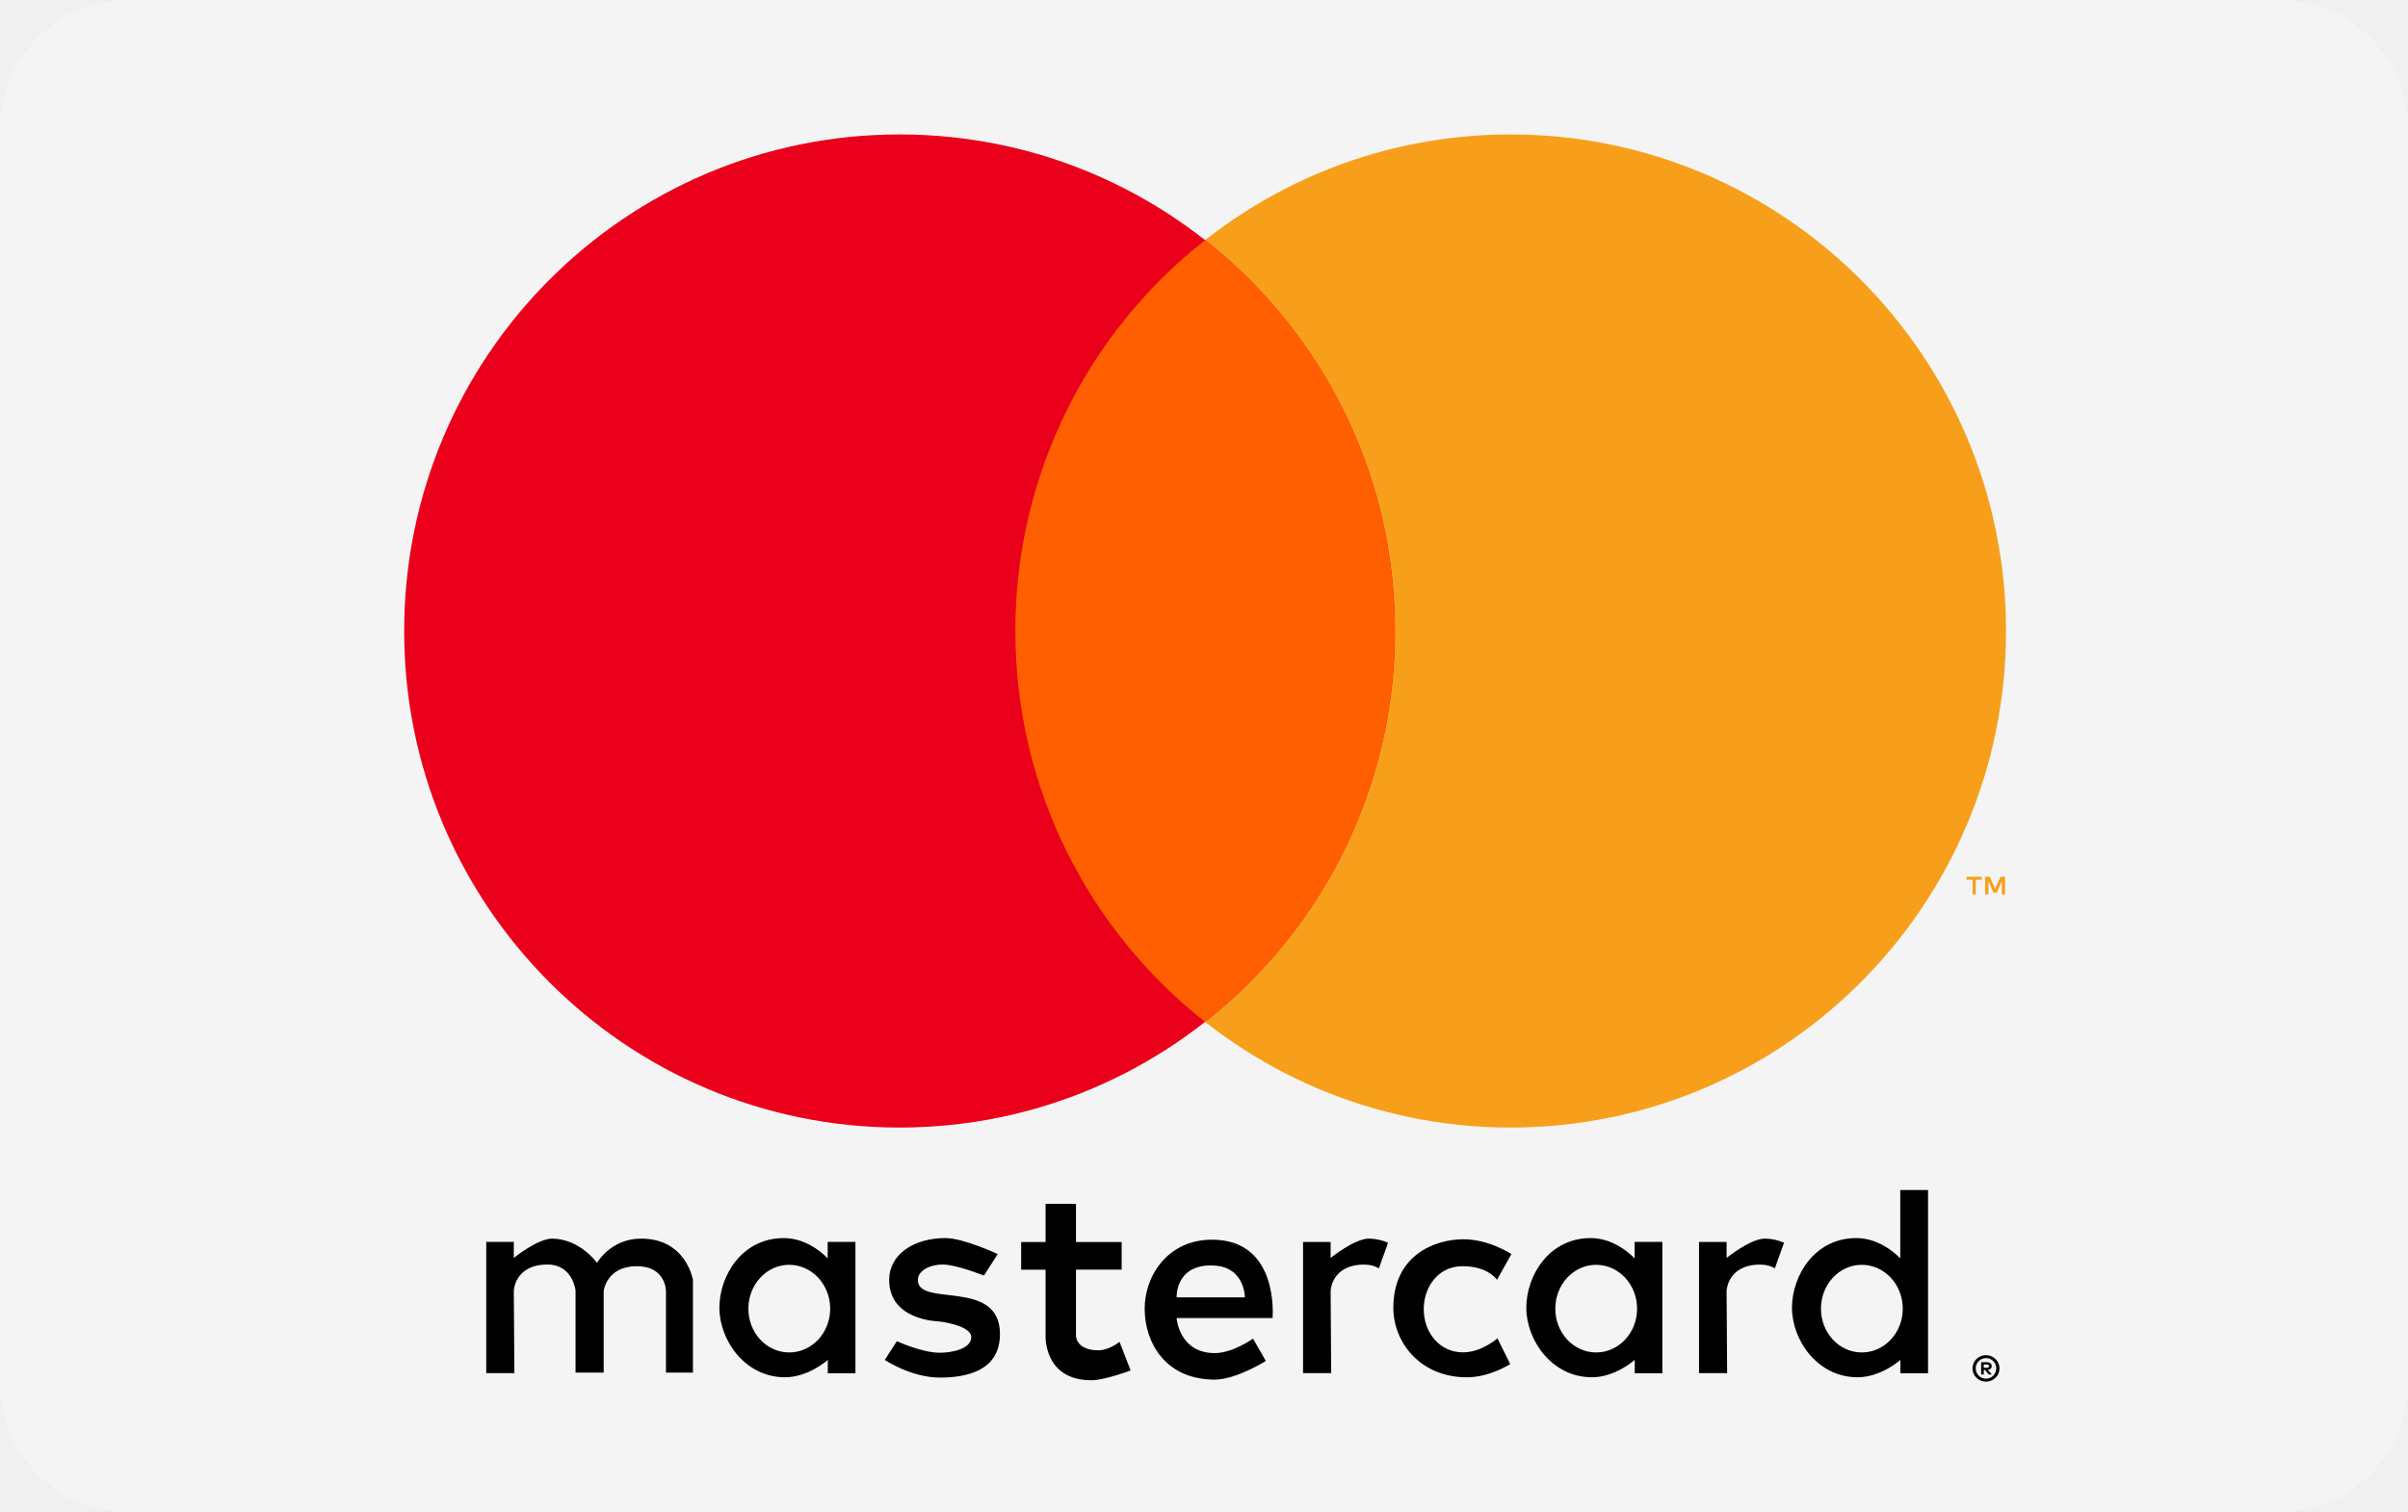
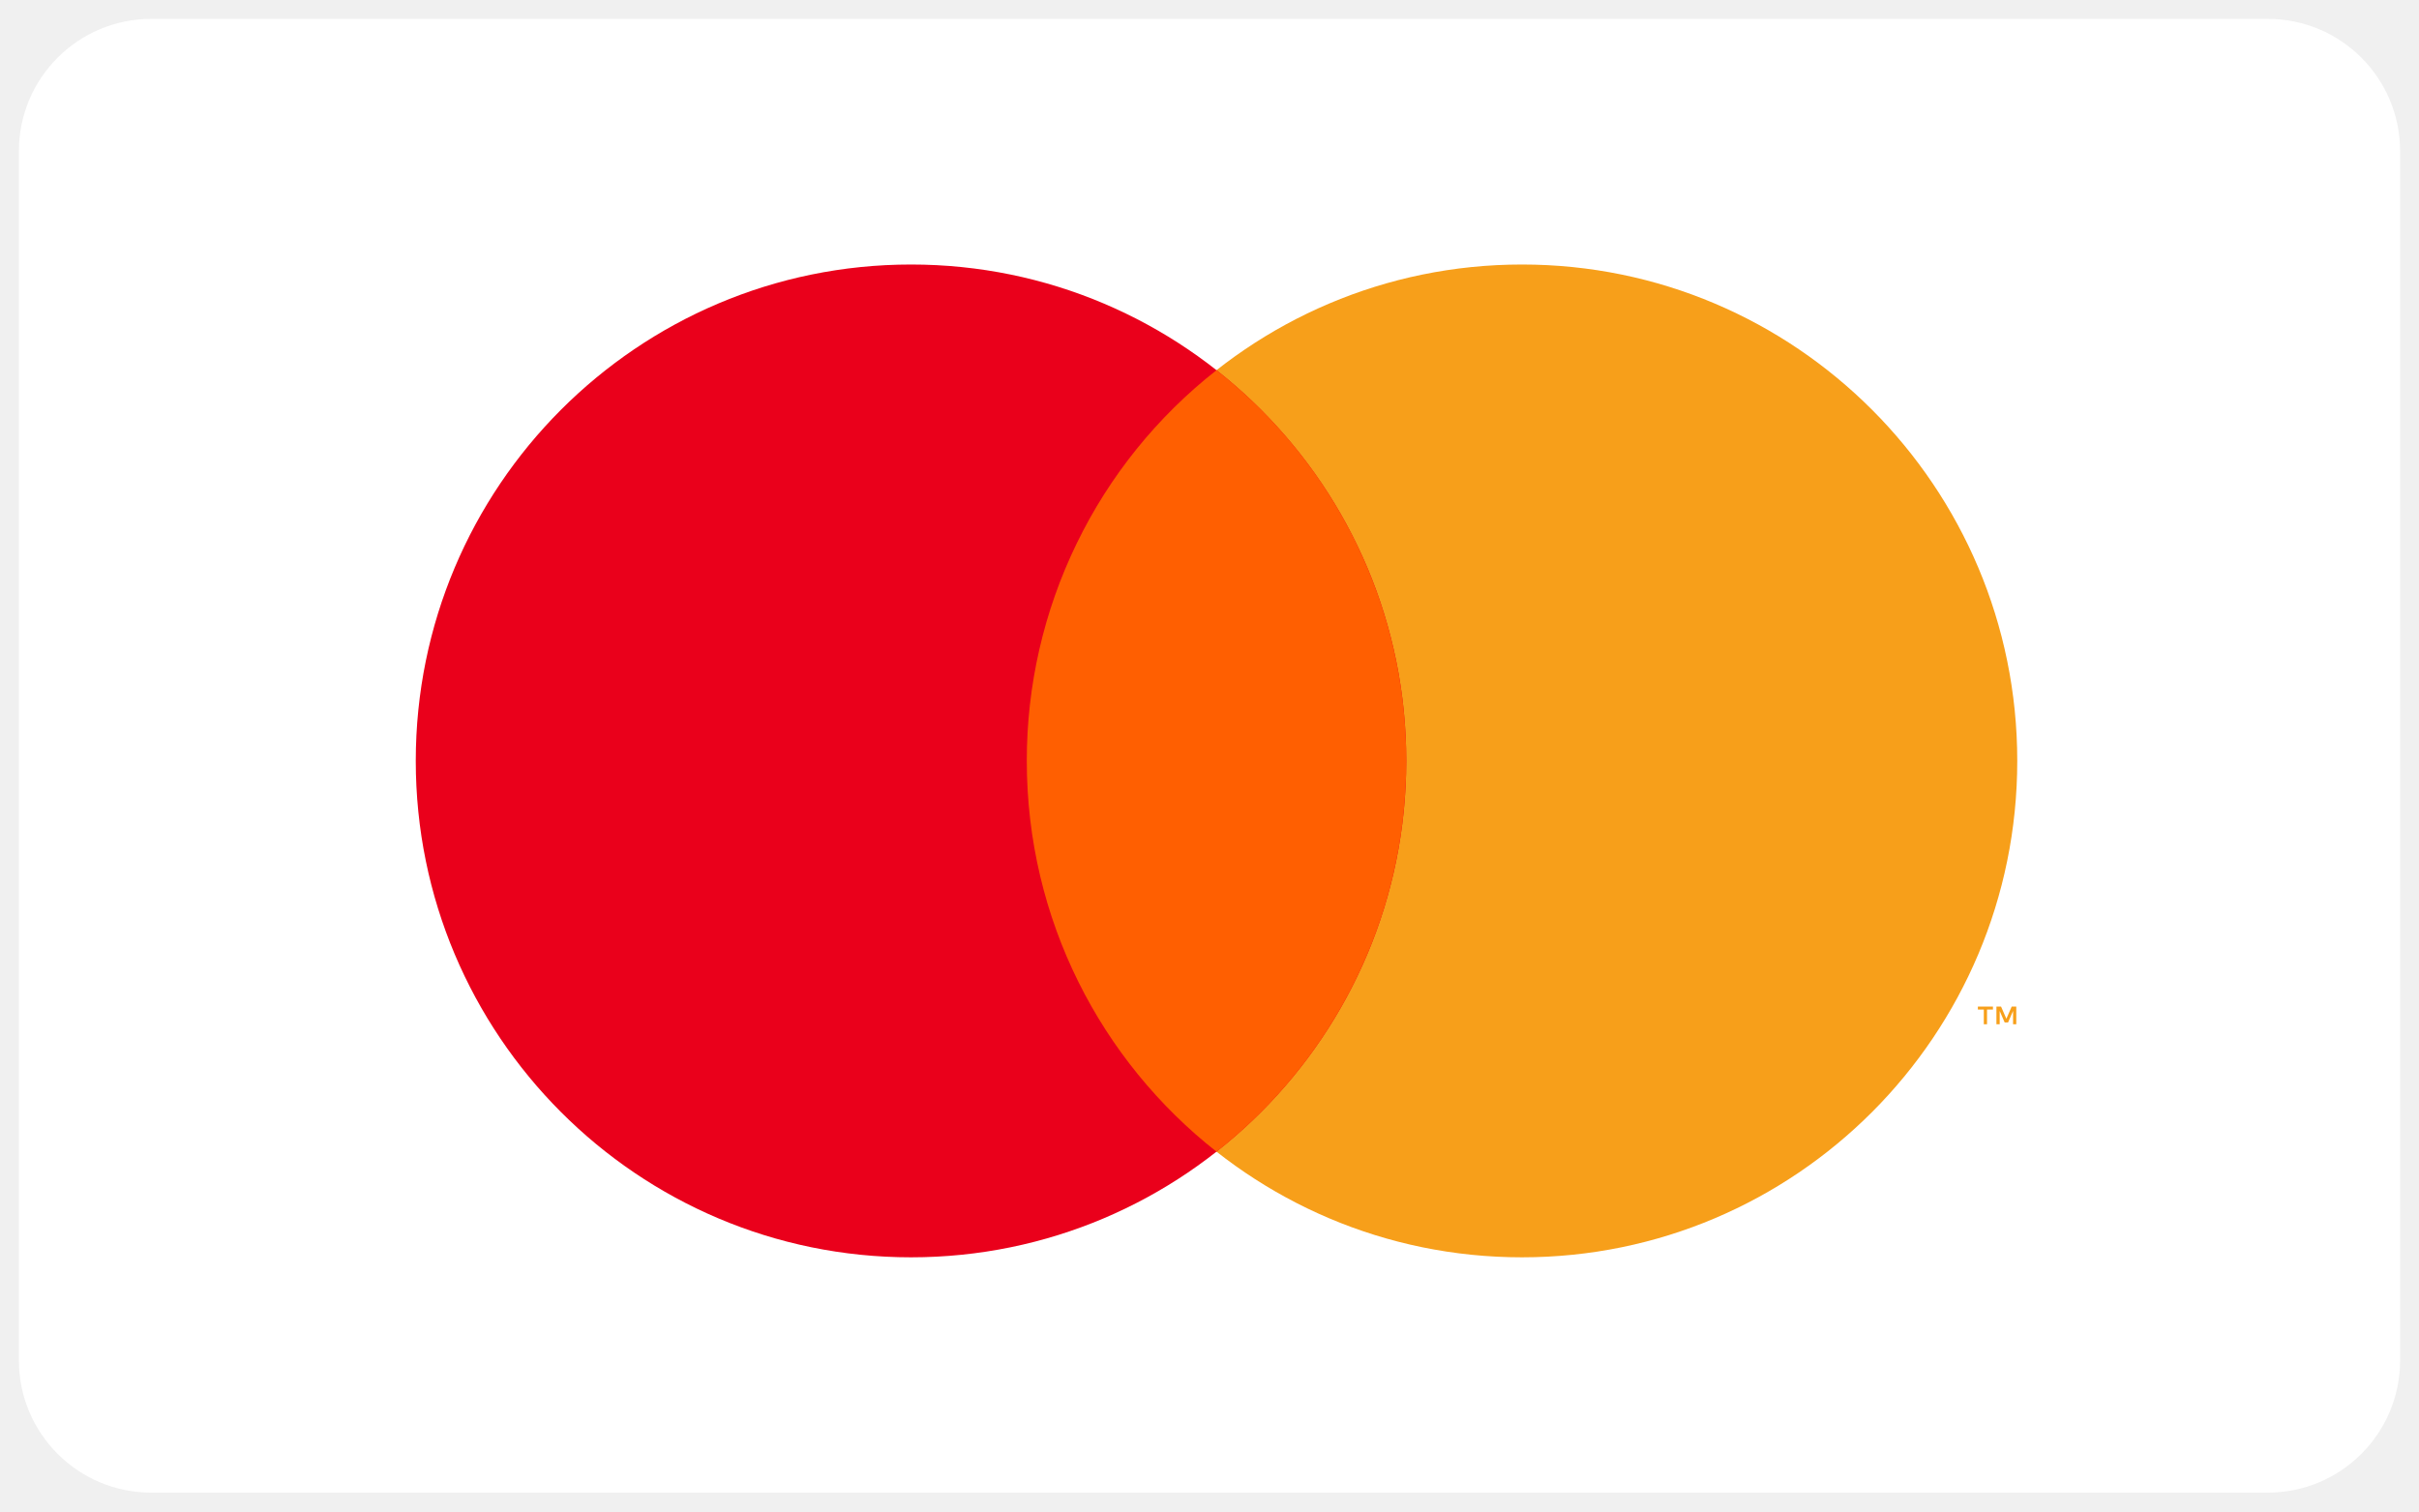
- <svg xmlns="http://www.w3.org/2000/svg" viewBox="0 0 750 471">
-   <g fill="none" fill-rule="evenodd">
-     <rect fill="#F4F4F4" width="750" height="471" viewBox="0 0 750 471" rx="40" />
-     <path d="M618.58 422.14a4.25 4.25 0 00-3 1.21 4.07 4.07 0 000 5.82 4.24 4.24 0 005.96 0 4.08 4.08 0 000-5.82 4.2 4.2 0 00-2.96-1.2zm0 7.33a3.2 3.2 0 11-.04-6.41 3.2 3.2 0 01.04 6.41zm.24-5.14h-1.77v3.83h.82v-1.43h.38l1.16 1.43h.97l-1.25-1.44c.4-.05.7-.18.9-.38.22-.2.32-.47.32-.78 0-.38-.13-.68-.4-.9a1.77 1.77 0 00-1.13-.33zm-.01.72c.22 0 .4.04.52.13.12.08.18.2.19.38 0 .17-.07.3-.2.38a.9.9 0 01-.51.13h-.94v-1.02h.94zm-458.61 2.7h-8.75v-40.88h8.58v4.98s7.54-6.09 12.02-6.01c8.7.15 13.9 7.56 13.9 7.56s4.22-7.56 13.74-7.56c14.07 0 16.14 12.88 16.14 12.88v28.86h-8.41v-25.42s.03-7.73-9.1-7.73c-9.44 0-10.3 7.73-10.3 7.73v25.42h-8.76v-25.6s-.84-8.07-8.75-8.07c-10.28 0-10.48 8.25-10.48 8.25l.18 25.6zm266.26-41.92c-4.48-.07-12.02 6.02-12.02 6.02v-4.97h-8.59v40.87h8.76l-.17-25.6s.2-8.22 10.48-8.22c1.9 0 3.39.46 4.56 1.17v-.03l2.85-7.96a15.71 15.71 0 00-5.87-1.28zm123.33 0c-4.48-.07-12.02 6.02-12.02 6.02v-4.97h-8.59v40.87h8.76l-.17-25.6s.2-8.22 10.48-8.22c1.9 0 3.39.46 4.56 1.17v-.03l2.85-7.96a15.71 15.71 0 00-5.87-1.28zm-305.65-.16c-13.1 0-20.04 11.78-20.08 21.63-.03 10.09 7.9 21.73 20.45 21.73 7.32 0 13.33-5.41 13.33-5.41l-.02 4.16h8.62v-40.92h-8.65v5.15s-5.64-6.34-13.65-6.34zm1.67 8.33c7.04 0 12.76 6.12 12.76 13.67 0 7.54-5.72 13.63-12.76 13.63s-12.72-6.1-12.72-13.63c0-7.55 5.68-13.67 12.72-13.67zm249.65-8.33c-13.1 0-20.04 11.78-20.07 21.63-.04 10.09 7.9 21.73 20.44 21.73 7.32 0 13.33-5.41 13.33-5.41l-.01 4.16h8.61v-40.92h-8.64v5.15s-5.65-6.34-13.66-6.34zm1.68 8.33c7.04 0 12.75 6.12 12.75 13.67 0 7.54-5.71 13.63-12.75 13.63s-12.72-6.1-12.72-13.63c0-7.55 5.68-13.67 12.72-13.67zm81.06-8.33c-13.1 0-20.03 11.78-20.07 21.63-.03 10.09 7.9 21.73 20.44 21.73 7.32 0 13.34-5.41 13.34-5.41l-.02 4.16h8.62V370.7h-8.65v21.31s-5.65-6.34-13.66-6.34zm1.68 8.33c7.04 0 12.76 6.12 12.76 13.67 0 7.54-5.72 13.63-12.76 13.63s-12.72-6.1-12.72-13.63c0-7.55 5.68-13.67 12.72-13.67zm-287.15 35.13c-8.92 0-17.16-5.5-17.16-5.5l3.77-5.84s7.8 3.6 13.4 3.6c3.63 0 9.7-1.17 9.78-4.8.08-3.84-10.21-4.98-10.21-4.98s-15.37-.21-15.37-12.89c0-7.97 7.67-13.05 17.51-13.05 5.69 0 16.31 4.98 16.31 4.98l-4.3 6.7s-8.2-3.28-12.52-3.44c-3.66-.13-8.07 1.62-8.07 4.81 0 8.67 25.58-.67 25.58 16.84 0 11.48-10.42 13.57-18.72 13.57zm32.93-54.11v11.89h-7.61v8.6h7.61v20.55s-.67 13.9 14.27 13.9c4.13 0 12.22-3.05 12.22-3.05l-3.46-8.93s-3.22 2.74-6.85 2.65c-6.9-.18-6.71-4.6-6.71-4.6V395.5h14.23v-8.6h-14.23v-11.89h-9.47zm51.86 11.15c-14.05 0-21.07 11.58-21 21.63.05 10.33 6.38 21.96 21.84 21.96 6.62 0 15.91-5.8 15.91-5.8l-4-6.96s-6.33 4.5-11.9 4.5c-11.17 0-11.9-10.91-11.9-10.91h29.88s2.23-24.42-18.83-24.42zm-1.27 8.03c.33-.02.68 0 1.04 0 10.51 0 10.44 9.94 10.44 9.94h-21.25s-.5-9.36 9.77-9.94zm90.13 22.7l4 8.01s-6.34 4.13-13.47 4.13c-14.75 0-22.94-11.1-22.94-21.62 0-16.52 13.03-21.38 21.85-21.38 8 0 14.93 4.62 14.93 4.62l-4.5 8.02s-2.72-4.25-10.67-4.25c-7.95 0-12.14 6.85-12.14 13.36 0 7.29 4.88 13.48 12.26 13.48 5.79 0 10.68-4.37 10.68-4.37z" fill="#000" />
-     <path d="M624.5 278.63v-5.52h-1.43l-1.66 3.8-1.66-3.8h-1.44v5.52h1.02v-4.16l1.55 3.59h1.06l1.55-3.6v4.17h1.02zm-9.12 0v-4.58h1.85v-.93h-4.7v.93h1.85v4.58h1zm9.42-82.07c0 85.43-69.08 154.68-154.3 154.68-85.2 0-154.28-69.25-154.28-154.68 0-85.42 69.08-154.68 154.29-154.68S624.8 111.14 624.8 196.56z" fill="#F79F1A" />
-     <path d="M434.46 196.56c0 85.43-69.08 154.68-154.29 154.68-85.2 0-154.29-69.25-154.29-154.68 0-85.42 69.08-154.68 154.3-154.68 85.2 0 154.28 69.26 154.28 154.68z" fill="#EA001B" />
-     <path d="M375.34 74.8a154.5 154.5 0 00-59.1 121.75c0 49.43 23.1 93.46 59.1 121.78 36-28.32 59.1-72.35 59.1-121.78a154.5 154.5 0 00-59.1-121.75z" fill="#FF5F01" />
-   </g>
+ <svg xmlns="http://www.w3.org/2000/svg" width="64" height="40" viewBox="0 0 64 40" fill="none">
+   <rect x="0.5" y="0.5" width="63" height="39" rx="3.5" fill="white" />
+   <path fill-rule="evenodd" clip-rule="evenodd" d="M53.345 27.106V26.637H53.224L53.083 26.96L52.942 26.637H52.82V27.106H52.906V26.753L53.038 27.058H53.128L53.26 26.752V27.106H53.346H53.345ZM52.571 27.106V26.717H52.728V26.638H52.329V26.717H52.486V27.106H52.571ZM53.371 20.136C53.371 27.392 47.504 33.273 40.267 33.273C33.031 33.273 27.165 27.392 27.165 20.136C27.165 12.882 33.031 7 40.268 7C47.504 7 53.371 12.882 53.371 20.136Z" fill="#F79F1A" />
+   <path fill-rule="evenodd" clip-rule="evenodd" d="M37.206 20.136C37.206 27.392 31.34 33.273 24.103 33.273C16.867 33.273 11 27.392 11 20.136C11 12.882 16.867 7 24.104 7C31.34 7 37.206 12.882 37.206 20.136Z" fill="#EA001B" />
+   <path fill-rule="evenodd" clip-rule="evenodd" d="M32.186 9.796C30.619 11.025 29.353 12.595 28.484 14.387C27.614 16.178 27.164 18.144 27.166 20.136C27.166 24.334 29.128 28.073 32.186 30.478C35.243 28.073 37.205 24.334 37.205 20.136C37.208 18.144 36.757 16.178 35.888 14.387C35.018 12.595 33.752 11.025 32.186 9.796Z" fill="#FF5F01" />
</svg>
